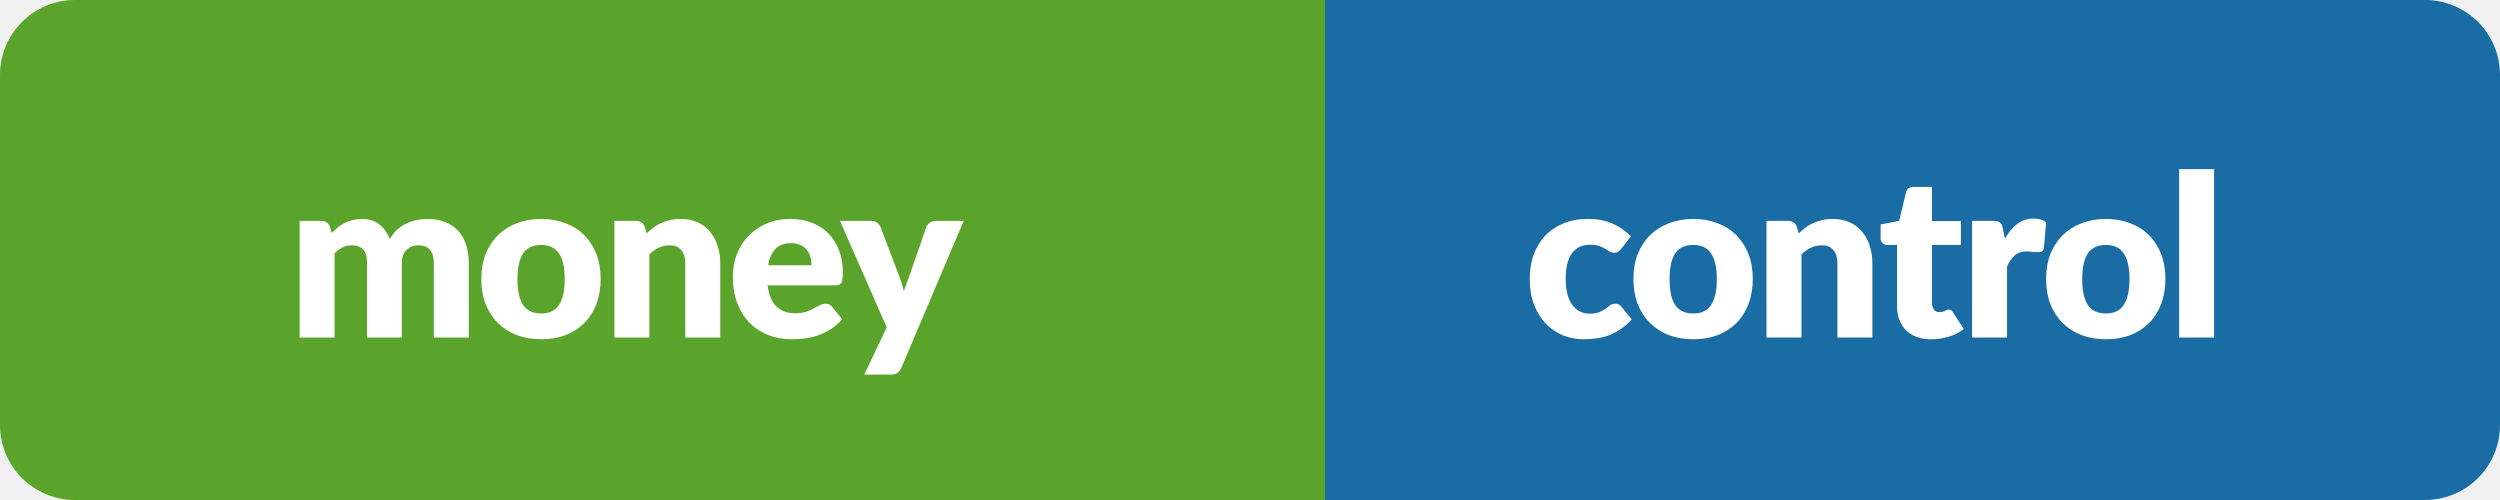
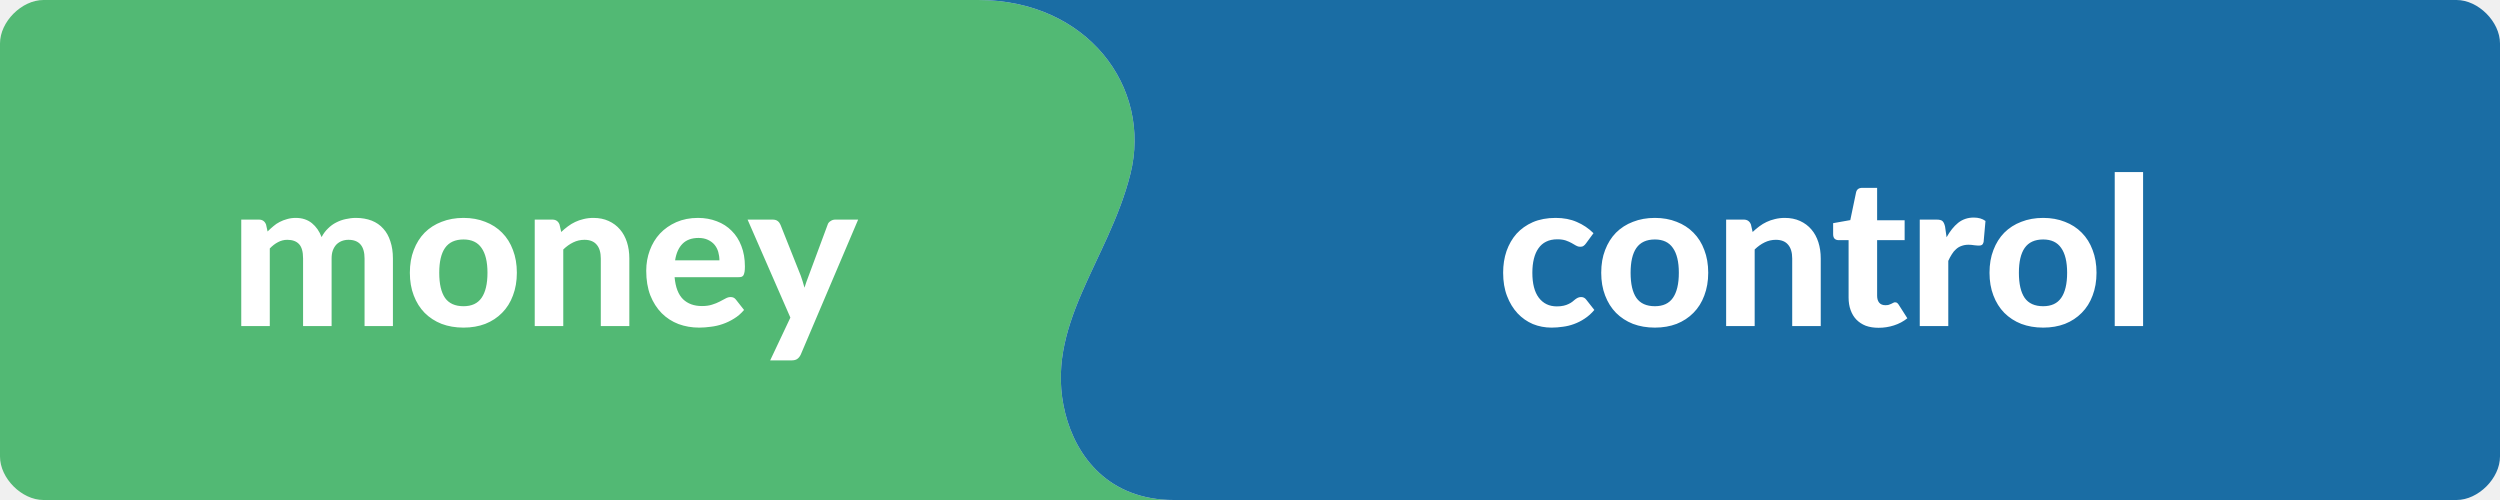
- <svg xmlns="http://www.w3.org/2000/svg" viewBox="0 0 200 40" width="200" height="40">
-   <rect x="0" y="0" width="100" height="40" rx="6" ry="6" fill="#5BA42B" />
-   <rect x="100" y="0" width="100" height="40" rx="6" ry="6" fill="#1A6DA4" />
-   <rect x="94" y="0" width="12" height="40" fill="#5BA42B" />
-   <text x="50" y="27" font-family="Lato, Arial, sans-serif" font-weight="900" font-size="18" fill="white" text-anchor="middle" letter-spacing="-0.3">money</text>
-   <text x="150" y="27" font-family="Lato, Arial, sans-serif" font-weight="900" font-size="18" fill="white" text-anchor="middle" letter-spacing="-0.3">control</text>
+ <svg xmlns="http://www.w3.org/2000/svg" viewBox="0 0 230 46" width="230" height="46">
+   <path d="M4,0 L90,0 C100,0 106,8 104,16 C102,24 96,30 98,38 C99,42 102,46 108,46 L4,46 C2,46 0,44 0,42 L0,4 C0,2 2,0 4,0 Z" fill="#52B974" />
+   <path d="M90,0 L226,0 C228,0 230,2 230,4 L230,42 C230,44 228,46 226,46 L108,46 C102,46 99,42 98,38 C96,30 102,24 104,16 C106,8 100,0 90,0 Z" fill="#1A6DA4" />
+   <text x="50" y="30" font-family="'Lato','Helvetica Neue',Arial,sans-serif" font-weight="800" font-size="19" fill="white" text-anchor="middle">money</text>
+   <text x="168" y="30" font-family="'Lato','Helvetica Neue',Arial,sans-serif" font-weight="800" font-size="19" fill="white" text-anchor="middle">control</text>
</svg>
